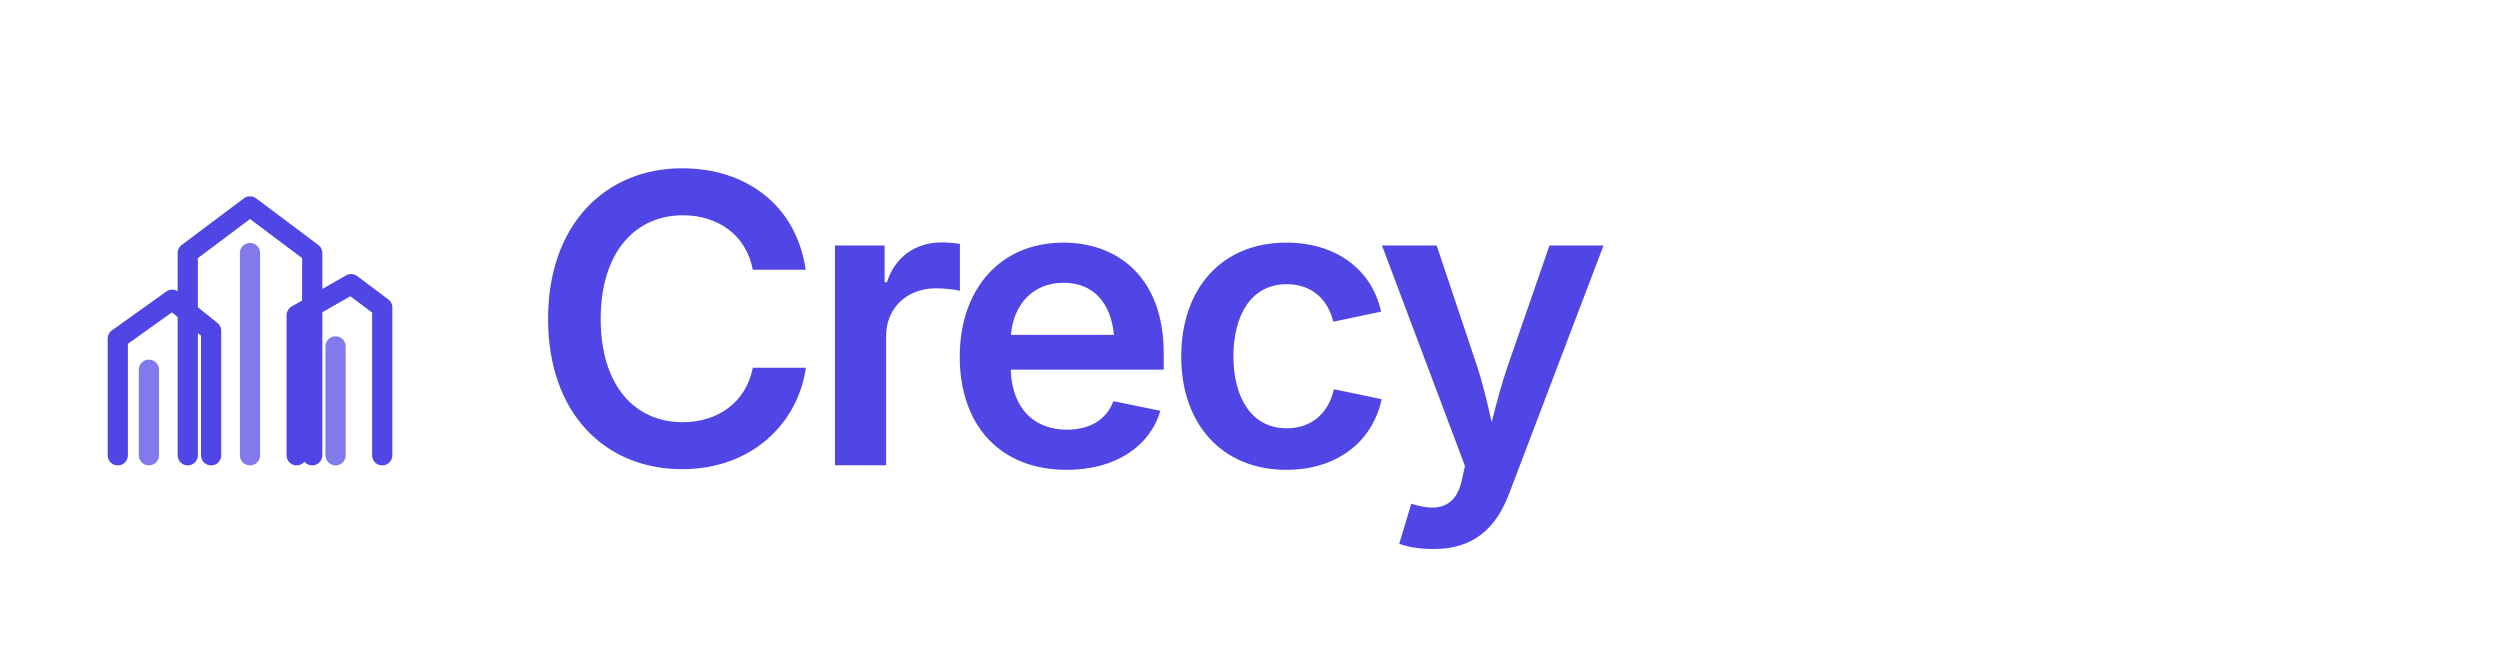
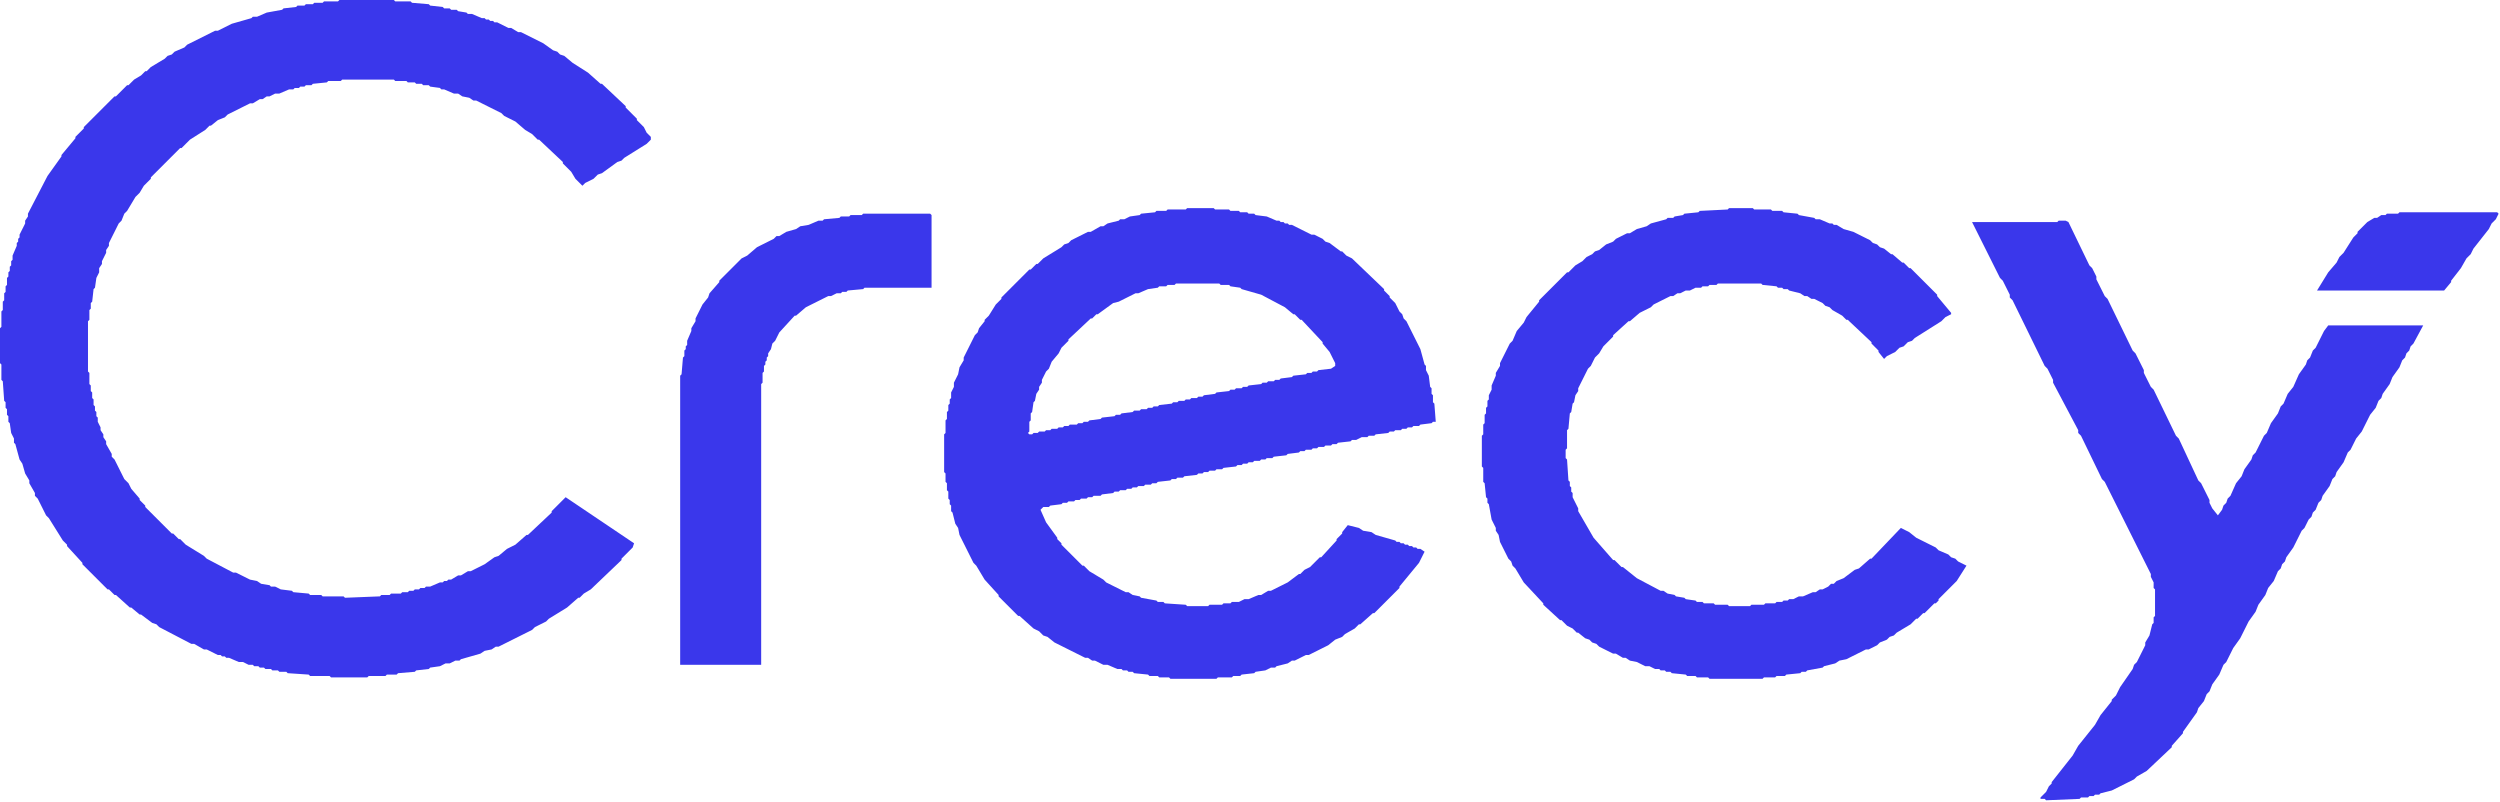
- <svg xmlns="http://www.w3.org/2000/svg" width="360" height="96" viewBox="0 0 360 96" role="img" aria-label="Crecy">
-   <g transform="translate(8 23) scale(1.12)">
-     <g fill="none" stroke="#4F46E5" stroke-width="2.6" stroke-linecap="round" stroke-linejoin="round">
-       <path d="M8 38V23L15 18L20 22V38" />
-       <path d="M17 38V12L25 6L33 12V38" />
-       <path d="M31 38V20L38 16L42 19V38" />
-       <path d="M12 38V27" opacity=".72" />
-       <path d="M25 38V12" opacity=".72" />
-       <path d="M36 38V24" opacity=".72" />
-     </g>
-   </g>
-   <text x="76" y="67" fill="#4F46E5" font-family="Inter,Arial,sans-serif" font-size="58" font-weight="600" letter-spacing="-2.4">Crecy</text>
+ <svg xmlns="http://www.w3.org/2000/svg" viewBox="0 0 1790 574" role="img" aria-label="Crecy">
+   <path d="M1735 233L1667 233L1664 237L1658 249L1656 251L1654 256L1652 258L1651 261L1646 268L1642 277L1638 282L1635 289L1633 291L1631 296L1626 303L1623 310L1621 312L1615 324L1613 326L1612 329L1607 336L1605 341L1601 346L1597 355L1595 357L1594 360L1592 362L1591 365L1588 369L1584 364L1582 360L1582 358L1576 346L1574 344L1560 314L1558 312L1542 279L1540 277L1535 267L1535 265L1529 253L1527 251L1509 214L1507 212L1501 200L1501 198L1498 192L1496 190L1481 159L1479 158L1474 158L1473 159L1412 159L1432 199L1434 201L1439 211L1439 213L1441 215L1464 262L1466 264L1470 272L1470 274L1488 308L1488 310L1490 312L1505 343L1507 345L1540 411L1540 413L1542 417L1542 421L1543 422L1543 441L1542 442L1542 446L1541 447L1539 455L1536 460L1536 462L1530 474L1528 476L1527 479L1518 492L1515 498L1512 501L1512 502L1504 512L1500 519L1488 534L1484 541L1469 560L1469 561L1467 563L1465 567L1461 571L1461 572L1464 572L1465 573L1489 572L1490 571L1495 571L1496 570L1499 570L1500 569L1503 569L1504 568L1512 566L1528 558L1530 556L1537 552L1555 535L1555 534L1563 525L1563 524L1573 510L1574 507L1578 502L1580 497L1582 495L1584 490L1589 483L1592 476L1594 474L1599 464L1604 457L1610 445L1615 438L1617 433L1622 426L1624 421L1628 416L1631 409L1633 407L1634 404L1636 402L1637 399L1642 392L1648 380L1650 378L1653 372L1655 370L1656 367L1658 365L1660 360L1662 358L1663 355L1668 348L1670 343L1672 341L1673 338L1678 331L1681 324L1683 322L1687 314L1691 309L1697 297L1701 292L1703 287L1705 285L1706 282L1711 275L1713 270L1718 263L1720 258L1722 256L1723 253L1725 251L1726 248L1728 246ZM666 153L618 153L617 154L609 154L608 155L602 155L601 156L590 157L589 158L586 158L579 161L573 162L570 164L563 166L558 169L556 169L554 171L542 177L535 183L531 185L515 201L515 202L508 210L507 213L503 218L498 228L498 230L495 235L495 237L492 244L492 247L491 248L491 250L490 251L490 255L489 256L488 268L487 269L487 476L545 476L545 275L546 274L546 267L547 266L547 262L548 261L548 259L549 258L549 256L550 255L550 253L552 250L553 246L555 244L558 238L569 226L570 226L577 220L593 212L595 212L599 210L602 210L603 209L606 209L607 208L618 207L619 206L667 206L667 154ZM1789 153L1788 152L1718 152L1717 153L1709 153L1708 154L1705 154L1702 156L1700 156L1695 159L1688 166L1688 167L1685 170L1678 181L1675 184L1673 188L1667 195L1659 208L1750 208L1755 202L1755 201L1762 192L1766 185L1769 182L1771 178L1782 164L1784 160L1787 157ZM1217 151L1216 152L1206 153L1205 154L1199 155L1198 156L1194 156L1193 157L1182 160L1179 162L1172 164L1167 167L1165 167L1157 171L1155 173L1150 175L1145 179L1142 180L1140 182L1136 184L1133 187L1128 190L1123 195L1122 195L1102 215L1102 216L1093 227L1091 231L1086 237L1083 244L1081 246L1074 260L1074 262L1071 267L1071 269L1068 276L1068 279L1066 283L1066 286L1065 287L1065 291L1064 292L1064 296L1063 297L1063 303L1062 304L1062 311L1061 312L1061 334L1062 335L1062 345L1063 346L1064 356L1065 357L1065 360L1066 361L1068 372L1071 378L1071 380L1073 383L1074 388L1080 400L1082 402L1083 405L1085 407L1091 417L1105 432L1105 433L1117 444L1118 444L1122 448L1126 450L1129 453L1130 453L1135 457L1138 458L1140 460L1143 461L1145 463L1155 468L1157 468L1162 471L1164 471L1167 473L1172 474L1178 477L1181 477L1185 479L1188 479L1189 480L1192 480L1193 481L1196 481L1197 482L1207 483L1208 484L1214 484L1215 485L1223 485L1224 486L1262 486L1263 485L1271 485L1272 484L1278 484L1279 483L1289 482L1290 481L1293 481L1294 480L1305 478L1306 477L1314 475L1317 473L1322 472L1336 465L1338 465L1344 462L1346 460L1351 458L1353 456L1356 455L1358 453L1368 447L1372 443L1373 443L1377 439L1378 439L1385 432L1386 432L1388 430L1388 429L1401 416L1408 405L1402 402L1400 400L1397 399L1395 397L1388 394L1386 392L1372 385L1367 381L1361 378L1340 400L1339 400L1331 407L1328 408L1320 414L1315 416L1313 418L1311 418L1309 420L1305 422L1303 422L1300 424L1298 424L1291 427L1288 427L1284 429L1281 429L1280 430L1277 430L1276 431L1272 431L1271 432L1264 432L1263 433L1254 433L1253 434L1238 434L1237 433L1228 433L1227 432L1220 432L1219 431L1215 431L1214 430L1207 429L1206 428L1200 427L1199 426L1194 425L1191 423L1189 423L1172 414L1162 406L1161 406L1156 401L1155 401L1141 385L1130 366L1130 364L1126 356L1126 353L1125 352L1125 349L1124 348L1124 345L1123 344L1122 329L1121 328L1121 322L1122 321L1122 308L1123 307L1124 296L1125 295L1126 289L1127 288L1128 283L1130 280L1130 278L1137 264L1139 262L1142 256L1145 253L1148 248L1155 241L1155 240L1166 230L1167 230L1174 224L1182 220L1184 218L1196 212L1198 212L1201 210L1203 210L1207 208L1210 208L1214 206L1218 206L1219 205L1223 205L1224 204L1229 204L1230 203L1261 203L1262 204L1272 205L1273 206L1276 206L1277 207L1280 207L1281 208L1289 210L1292 212L1294 212L1297 214L1299 214L1305 217L1307 219L1310 220L1312 222L1319 226L1322 229L1323 229L1340 245L1340 246L1345 251L1345 252L1349 257L1351 255L1357 252L1360 249L1363 248L1366 245L1369 244L1371 242L1390 230L1393 227L1397 225L1397 224L1387 212L1387 211L1368 192L1367 192L1363 188L1362 188L1355 182L1354 182L1349 178L1346 177L1344 175L1341 174L1339 172L1327 166L1320 164L1315 161L1313 161L1312 160L1310 160L1303 157L1300 157L1299 156L1288 154L1287 153L1277 152L1276 151L1269 151L1268 150L1256 150L1255 149L1238 149L1237 150ZM836 150L835 151L828 151L827 152L817 153L816 154L809 155L805 157L802 157L801 158L793 160L790 162L788 162L781 166L779 166L767 172L765 174L762 175L760 177L747 185L743 189L742 189L738 193L737 193L717 213L717 214L713 218L708 226L705 229L705 230L701 235L700 238L698 240L690 256L690 258L687 263L686 268L683 274L683 277L681 281L681 285L680 286L680 289L679 290L679 294L678 295L678 300L677 301L677 310L676 311L676 338L677 339L677 345L678 346L678 351L679 352L679 357L680 358L680 361L681 362L681 366L682 367L684 375L686 378L687 383L697 403L699 405L705 415L715 426L715 427L729 441L730 441L740 450L744 452L747 455L750 456L755 460L777 471L779 471L782 473L784 473L790 476L793 476L800 479L803 479L804 480L807 480L808 481L811 481L812 482L822 483L823 484L829 484L830 485L837 485L838 486L871 486L872 485L882 485L883 484L888 484L889 483L898 482L899 481L906 480L910 478L913 478L914 477L922 475L925 473L927 473L935 469L937 469L951 462L956 458L961 456L963 454L970 450L973 447L974 447L983 439L984 439L1002 421L1002 420L1016 403L1020 395L1017 393L1015 393L1014 392L1012 392L1011 391L1009 391L1008 390L1006 390L1005 389L1003 389L1002 388L1000 388L999 387L985 383L982 381L976 380L973 378L965 376L961 381L961 382L957 386L957 387L946 399L945 399L938 406L934 408L931 411L930 411L922 417L910 423L908 423L903 426L901 426L894 429L891 429L887 431L882 431L881 432L876 432L875 433L866 433L865 434L850 434L849 433L834 432L833 431L829 431L828 430L817 428L816 427L811 426L808 424L806 424L792 417L790 415L780 409L776 405L775 405L760 390L760 389L757 386L757 385L749 374L745 365L747 363L751 363L752 362L760 361L761 360L764 360L765 359L769 359L770 358L773 358L774 357L778 357L779 356L782 356L783 355L788 355L789 354L797 353L798 352L801 352L802 351L806 351L807 350L810 350L811 349L814 349L815 348L819 348L820 347L824 347L825 346L828 346L829 345L838 344L839 343L842 343L843 342L847 342L848 341L857 340L858 339L861 339L862 338L865 338L866 337L870 337L871 336L875 336L876 335L885 334L886 333L889 333L890 332L893 332L894 331L897 331L898 330L902 330L903 329L906 329L907 328L911 328L912 327L921 326L922 325L930 324L931 323L934 323L935 322L939 322L940 321L943 321L944 320L948 320L949 319L953 319L954 318L957 318L958 317L967 316L968 315L971 315L975 313L979 313L980 312L984 312L985 311L994 310L995 309L998 309L999 308L1003 308L1004 307L1007 307L1008 306L1011 306L1012 305L1016 305L1017 304L1025 303L1026 302L1028 302L1027 289L1026 288L1026 283L1025 282L1025 278L1024 277L1023 269L1021 265L1021 262L1020 261L1017 250L1007 230L1005 228L1004 225L1002 223L999 217L995 213L995 212L991 208L991 207L968 185L964 183L961 180L960 180L952 174L949 173L947 171L941 168L939 168L925 161L923 161L922 160L920 160L919 159L917 159L916 158L914 158L907 155L899 154L898 153L894 153L893 152L888 152L887 151L881 151L880 150L870 150L869 149L850 149L849 150ZM956 260L956 262L953 264L944 265L943 266L940 266L939 267L936 267L935 268L926 269L925 270L917 271L916 272L913 272L912 273L908 273L907 274L904 274L903 275L894 276L893 277L890 277L889 278L885 278L884 279L881 279L880 280L871 281L870 282L862 283L861 284L858 284L857 285L853 285L852 286L849 286L848 287L844 287L843 288L840 288L839 289L830 290L829 291L826 291L825 292L822 292L821 293L817 293L816 294L812 294L811 295L803 296L802 297L799 297L798 298L789 299L788 300L780 301L779 302L776 302L775 303L772 303L771 304L766 304L765 305L762 305L761 306L758 306L757 307L753 307L752 308L749 308L748 309L744 309L743 310L740 310L739 311L737 311L736 310L737 309L737 302L738 301L738 296L739 295L740 288L741 287L742 282L744 279L744 277L746 274L746 272L749 266L751 264L753 259L758 253L760 249L765 244L765 243L781 228L782 228L785 225L786 225L797 217L801 216L813 210L815 210L822 207L829 206L830 205L835 205L836 204L841 204L842 203L873 203L874 204L880 204L881 205L888 206L889 207L903 211L920 220L926 225L927 225L931 229L932 229L947 245L947 246L952 252ZM243 0L242 1L232 1L231 2L225 2L224 3L219 3L218 4L213 4L212 5L203 6L202 7L191 9L184 12L181 12L180 13L166 17L156 22L154 22L134 32L132 34L125 37L123 39L120 40L118 42L108 48L105 51L104 51L101 54L96 57L92 61L91 61L83 69L82 69L60 91L60 92L54 98L54 99L44 111L44 112L34 126L20 153L20 155L18 158L18 160L14 168L14 170L13 171L13 173L12 174L12 176L9 183L9 186L8 187L8 190L7 191L7 194L6 195L6 198L5 199L5 204L4 205L4 209L3 210L3 215L2 216L2 222L1 223L1 234L0 235L0 260L1 261L1 272L2 273L3 287L4 288L4 292L5 293L5 297L6 298L6 302L7 303L8 310L10 314L10 317L11 318L14 329L16 332L18 339L21 344L21 346L25 353L25 355L27 357L33 369L35 371L45 387L48 390L48 391L59 403L59 404L77 422L78 422L82 426L83 426L93 435L94 435L100 440L101 440L109 446L112 447L114 449L137 461L139 461L146 465L148 465L156 469L158 469L159 470L161 470L162 471L164 471L171 474L174 474L178 476L181 476L182 477L185 477L186 478L189 478L190 479L194 479L195 480L199 480L200 481L205 481L206 482L221 483L222 484L236 484L237 485L263 485L264 484L276 484L277 483L284 483L285 482L297 481L298 480L307 479L308 478L315 477L319 475L322 475L326 473L329 473L330 472L344 468L347 466L352 465L355 463L357 463L381 451L383 449L391 445L393 443L406 435L414 428L415 428L418 425L423 422L445 401L445 400L453 392L454 389L405 356L395 366L395 367L378 383L377 383L369 390L363 393L357 398L354 399L347 404L337 409L335 409L330 412L328 412L323 415L321 415L320 416L318 416L317 417L315 417L308 420L305 420L304 421L301 421L300 422L297 422L296 423L293 423L292 424L288 424L287 425L280 425L279 426L273 426L272 427L247 428L246 427L231 427L230 426L222 426L221 425L210 424L209 423L201 422L197 420L194 420L193 419L187 418L184 416L179 415L169 410L167 410L148 400L146 398L133 390L129 386L128 386L124 382L123 382L104 363L104 362L100 358L100 357L94 350L92 346L89 343L82 329L80 327L80 325L76 318L76 316L74 313L74 311L72 308L72 306L70 302L70 299L69 298L69 295L68 294L68 291L67 290L67 286L66 285L66 281L65 280L65 276L64 275L64 267L63 266L63 230L64 229L64 222L65 221L65 217L66 216L67 207L68 206L69 199L71 195L71 192L73 189L73 187L76 181L76 179L78 176L78 174L85 160L87 158L89 153L91 151L97 141L100 138L103 133L108 128L108 127L129 106L130 106L136 100L147 93L150 90L151 90L156 86L161 84L163 82L179 74L181 74L186 71L188 71L191 69L193 69L197 67L200 67L207 64L210 64L211 63L214 63L215 62L218 62L219 61L223 61L224 60L234 59L235 58L244 58L245 57L282 57L283 58L291 58L292 59L297 59L298 60L302 60L303 61L307 61L308 62L315 63L316 64L318 64L325 67L328 67L331 69L336 70L339 72L341 72L359 81L361 83L369 87L376 93L381 96L385 100L386 100L403 116L403 117L409 123L412 128L417 133L419 131L425 128L428 125L431 124L442 116L445 115L447 113L463 103L466 100L466 98L463 95L461 91L456 86L456 85L448 77L448 76L431 60L430 60L421 52L410 45L404 40L401 39L399 37L396 36L389 31L373 23L371 23L366 20L364 20L356 16L354 16L353 15L351 15L350 14L348 14L347 13L345 13L338 10L335 10L334 9L328 8L327 7L323 7L322 6L318 6L317 5L308 4L307 3L295 2L294 1L283 1L282 0Z" fill="#3A37EB" fill-rule="evenodd" clip-rule="evenodd" />
</svg>
